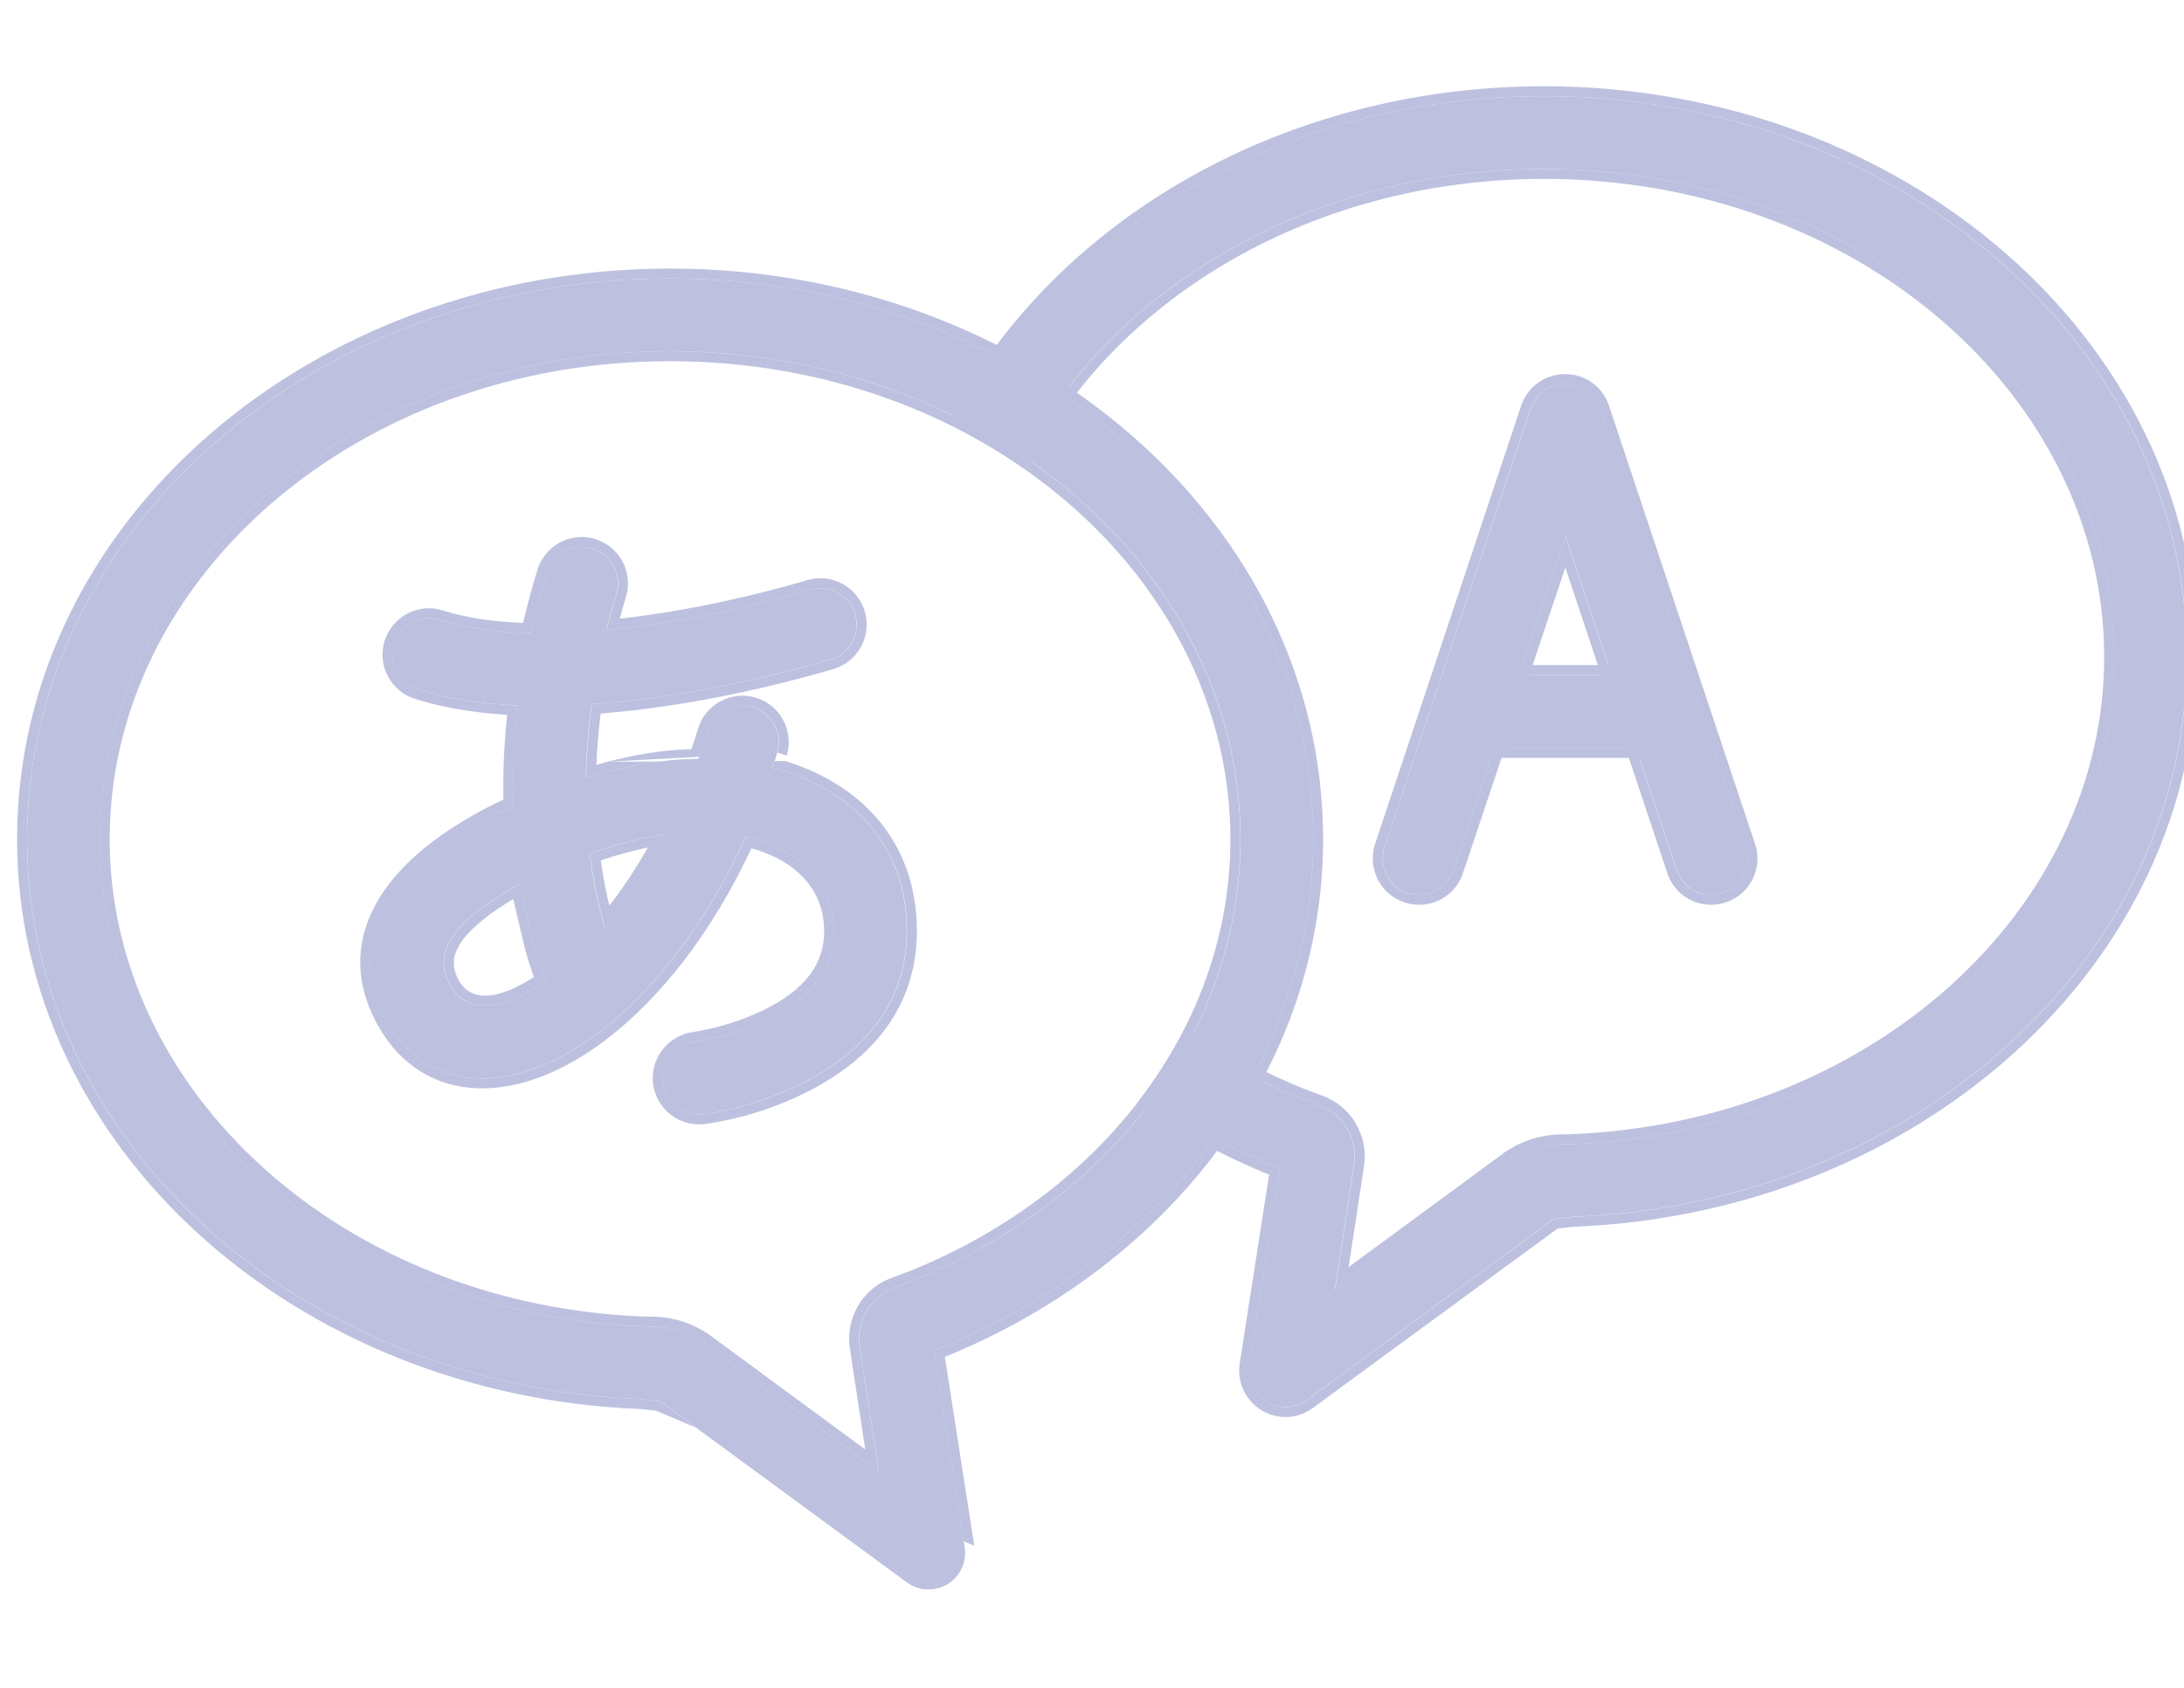
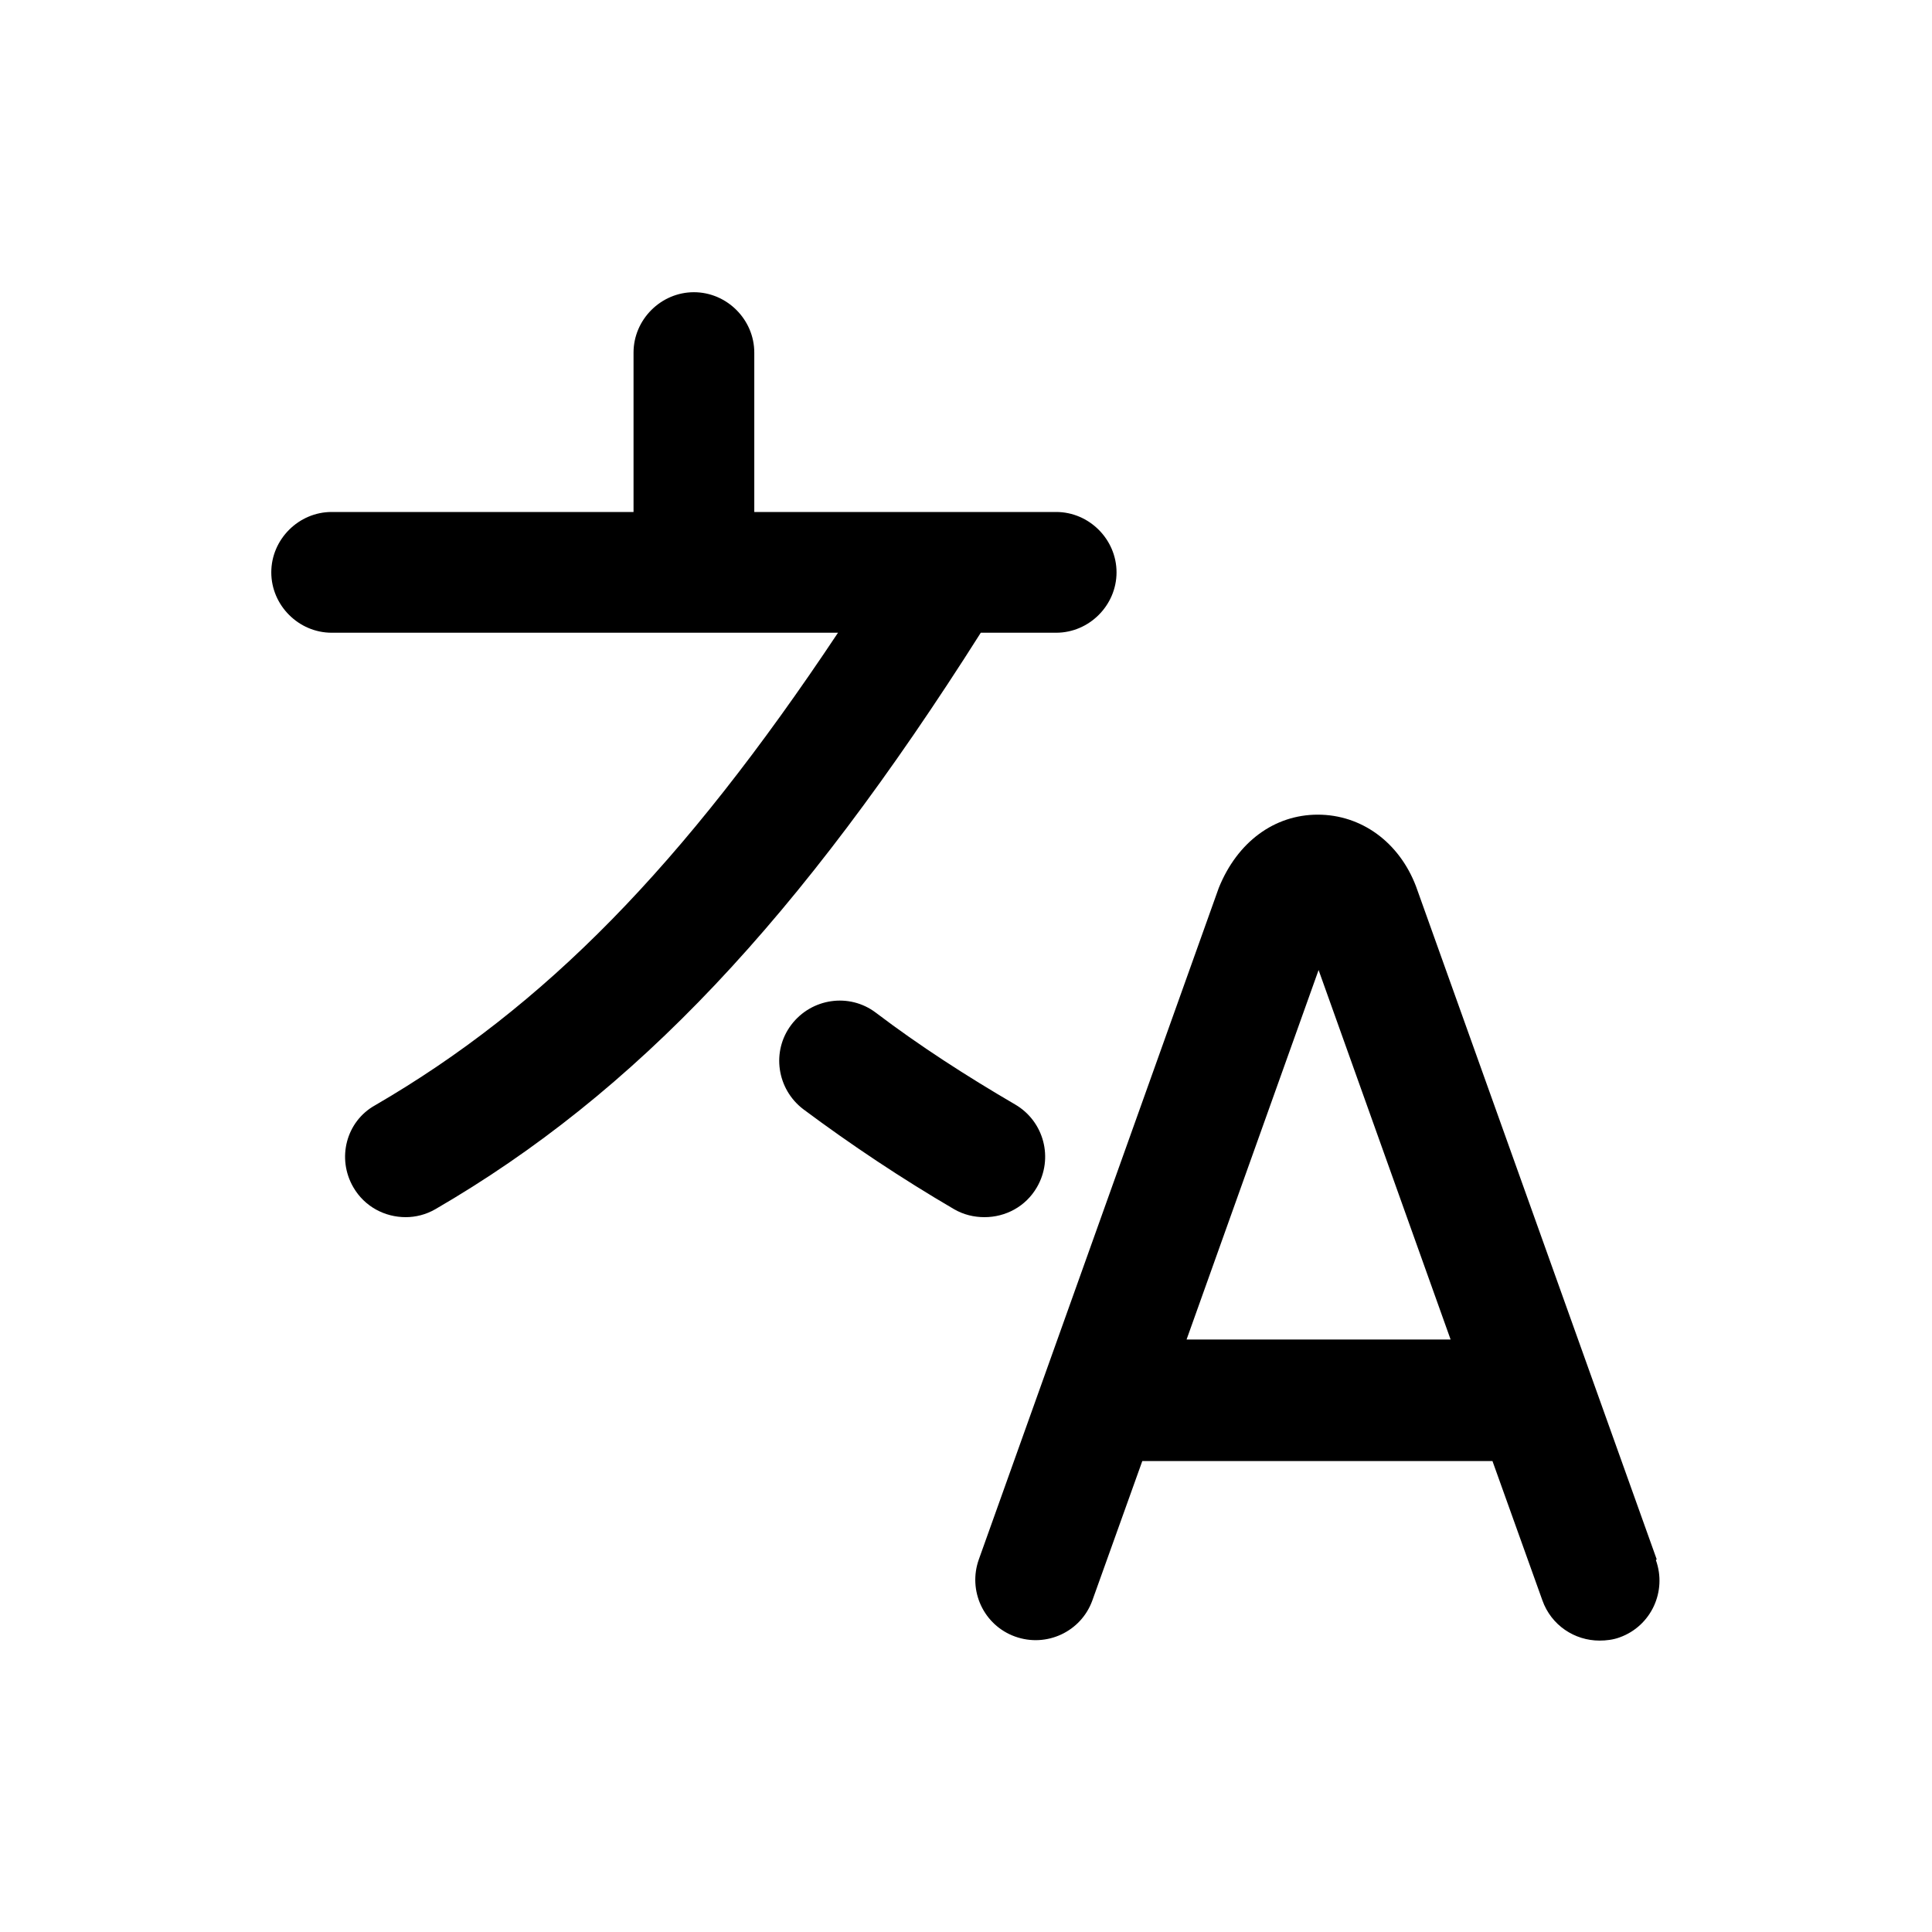
- <svg xmlns="http://www.w3.org/2000/svg" width="22" height="17" viewBox="0 0 22 17" fill="none">
-   <path fill-rule="evenodd" clip-rule="evenodd" d="M6.653 14.114L9.137 15.937C9.196 15.979 9.266 16.004 9.338 16.007C9.411 16.01 9.483 15.992 9.545 15.954C9.607 15.917 9.656 15.861 9.687 15.796C9.717 15.73 9.728 15.656 9.717 15.585L9.409 13.602L9.482 13.574C11.748 12.651 13.229 10.673 13.229 8.451C13.229 5.32 10.318 2.805 6.751 2.805C3.185 2.805 0.273 5.32 0.273 8.451C0.273 11.488 3.018 13.96 6.461 14.092C6.461 14.092 6.651 14.111 6.653 14.114ZM1.007 8.451C1.007 5.75 3.568 3.538 6.751 3.538C9.935 3.538 12.496 5.75 12.496 8.451C12.496 10.36 11.208 12.079 9.216 12.89L9.015 12.965C8.896 13.009 8.796 13.094 8.731 13.203C8.666 13.313 8.642 13.442 8.661 13.568L8.853 14.822L7.086 13.523C6.945 13.425 6.779 13.37 6.607 13.362L6.483 13.36C3.419 13.242 1.007 11.069 1.007 8.451Z" fill="#BDC1DF" />
-   <path fill-rule="evenodd" clip-rule="evenodd" d="M6.612 14.21L6.609 14.209C6.591 14.207 6.568 14.204 6.544 14.202L6.479 14.195L6.453 14.192C2.97 14.057 0.172 11.553 0.172 8.452C0.172 5.252 3.142 2.705 6.749 2.705C10.358 2.705 13.328 5.252 13.328 8.452C13.328 10.721 11.815 12.731 9.518 13.667L9.814 15.569M6.612 14.21L9.076 16.017L6.612 14.21ZM9.407 13.602L9.48 13.574C11.746 12.652 13.228 10.674 13.228 8.452C13.228 5.32 10.316 2.805 6.749 2.805C3.183 2.805 0.272 5.32 0.272 8.452C0.272 11.489 3.016 13.96 6.46 14.092C6.46 14.092 6.649 14.112 6.652 14.114L9.136 15.937C9.194 15.98 9.264 16.005 9.337 16.008C9.409 16.011 9.481 15.992 9.543 15.955C9.605 15.917 9.655 15.862 9.685 15.796C9.716 15.73 9.726 15.657 9.715 15.585L9.407 13.602ZM7.085 13.524L8.852 14.822L8.66 13.568C8.64 13.442 8.665 13.314 8.729 13.204C8.794 13.094 8.895 13.01 9.014 12.965L9.214 12.891C11.207 12.079 12.494 10.36 12.494 8.452C12.494 5.751 9.934 3.538 6.749 3.538C3.566 3.538 1.005 5.751 1.005 8.452C1.005 11.07 3.417 13.243 6.481 13.36L6.606 13.362C6.777 13.37 6.943 13.426 7.085 13.524ZM6.484 13.26C3.46 13.144 1.105 11.003 1.105 8.452C1.105 5.82 3.606 3.638 6.749 3.638C9.893 3.638 12.394 5.82 12.394 8.452C12.394 10.312 11.139 11.999 9.178 12.797L8.979 12.872C8.838 12.924 8.719 13.023 8.643 13.153C8.567 13.283 8.538 13.435 8.561 13.584L8.716 14.599L7.144 13.443L7.141 13.441C6.985 13.333 6.801 13.271 6.61 13.262L6.484 13.26Z" fill="#BDC1DF" />
-   <path fill-rule="evenodd" clip-rule="evenodd" d="M11.595 11.089C11.969 11.34 12.379 11.558 12.818 11.738L12.893 11.766L12.585 13.748C12.573 13.82 12.584 13.894 12.614 13.96C12.645 14.025 12.694 14.081 12.756 14.118C12.819 14.156 12.89 14.175 12.963 14.171C13.035 14.168 13.105 14.143 13.164 14.101L15.648 12.278C15.651 12.275 15.838 12.256 15.838 12.256C19.283 12.124 22.028 9.653 22.028 6.615C22.028 3.484 19.116 0.969 15.549 0.969C12.959 0.969 10.714 2.296 9.679 4.222C9.9 4.334 10.112 4.459 10.312 4.595C11.212 2.894 13.213 1.702 15.549 1.702C18.733 1.702 21.294 3.915 21.294 6.615C21.294 9.233 18.882 11.406 15.818 11.524L15.693 11.526C15.521 11.534 15.355 11.589 15.213 11.687L13.447 12.985L13.639 11.732C13.659 11.606 13.634 11.477 13.569 11.367C13.505 11.258 13.404 11.173 13.285 11.129L13.085 11.054C12.699 10.898 12.331 10.702 11.986 10.47C11.872 10.686 11.741 10.893 11.595 11.089ZM6.13 7.772C6.053 7.792 5.977 7.814 5.901 7.838C5.905 7.598 5.924 7.349 5.96 7.093C6.438 7.06 6.939 6.983 7.443 6.876C7.755 6.809 8.065 6.73 8.371 6.64C8.417 6.626 8.459 6.603 8.496 6.572C8.533 6.541 8.564 6.503 8.586 6.461C8.609 6.418 8.622 6.371 8.627 6.323C8.631 6.275 8.626 6.227 8.612 6.181C8.597 6.135 8.574 6.092 8.543 6.055C8.512 6.018 8.475 5.988 8.432 5.965C8.389 5.943 8.343 5.929 8.295 5.925C8.247 5.921 8.198 5.926 8.152 5.94C7.868 6.023 7.58 6.096 7.29 6.159C6.887 6.244 6.488 6.309 6.107 6.345C6.136 6.229 6.169 6.112 6.205 5.993C6.22 5.946 6.227 5.897 6.223 5.848C6.219 5.799 6.206 5.751 6.183 5.707C6.161 5.663 6.13 5.625 6.092 5.593C6.054 5.562 6.01 5.538 5.963 5.524C5.916 5.51 5.866 5.505 5.817 5.511C5.768 5.516 5.721 5.531 5.678 5.555C5.635 5.579 5.598 5.612 5.567 5.651C5.537 5.689 5.515 5.734 5.503 5.782C5.442 5.983 5.39 6.181 5.346 6.376C4.994 6.368 4.684 6.324 4.429 6.244C4.336 6.214 4.236 6.223 4.149 6.267C4.063 6.312 3.998 6.389 3.968 6.482C3.939 6.574 3.947 6.675 3.992 6.761C4.036 6.848 4.114 6.913 4.206 6.942C4.505 7.038 4.844 7.09 5.218 7.105C5.177 7.441 5.16 7.779 5.17 8.117C4.952 8.215 4.742 8.331 4.544 8.464C3.813 8.961 3.507 9.604 3.897 10.289C4.324 11.035 5.19 11.026 6.011 10.415C6.595 9.981 7.126 9.281 7.511 8.426C8.036 8.545 8.4 8.876 8.4 9.378C8.4 9.765 8.168 10.049 7.74 10.259C7.504 10.374 7.252 10.453 6.992 10.494C6.896 10.507 6.808 10.557 6.749 10.634C6.69 10.711 6.663 10.809 6.676 10.905C6.689 11.002 6.739 11.089 6.816 11.149C6.893 11.208 6.991 11.234 7.087 11.222C7.428 11.172 7.758 11.07 8.066 10.917C8.718 10.595 9.133 10.088 9.133 9.378C9.133 8.489 8.559 7.936 7.779 7.732C7.796 7.682 7.812 7.631 7.827 7.58C7.855 7.487 7.845 7.386 7.799 7.3C7.753 7.215 7.675 7.151 7.582 7.123C7.489 7.094 7.388 7.104 7.303 7.15C7.217 7.196 7.153 7.275 7.125 7.368C7.097 7.462 7.066 7.553 7.035 7.644C6.806 7.646 6.578 7.672 6.355 7.719C6.28 7.735 6.205 7.753 6.131 7.772H6.13ZM6.229 8.505C6.133 8.532 6.037 8.563 5.94 8.597C5.97 8.847 6.02 9.094 6.089 9.337C6.315 9.073 6.526 8.757 6.709 8.402C6.641 8.411 6.574 8.423 6.507 8.437C6.416 8.456 6.323 8.479 6.228 8.506L6.229 8.505ZM5.242 8.898C5.277 9.113 5.323 9.32 5.379 9.519C5.418 9.66 5.459 9.781 5.497 9.882C5.025 10.207 4.689 10.197 4.534 9.926C4.376 9.647 4.503 9.379 4.956 9.071C5.044 9.012 5.139 8.953 5.242 8.898Z" fill="#BDC1DF" />
-   <path fill-rule="evenodd" clip-rule="evenodd" d="M11.454 11.114L11.517 11.029C11.66 10.838 11.788 10.635 11.9 10.423L11.952 10.325L12.044 10.387C12.383 10.616 12.745 10.808 13.123 10.961L13.322 11.036C13.463 11.088 13.582 11.187 13.658 11.317C13.734 11.447 13.763 11.599 13.74 11.747M13.74 11.747L13.585 12.762L15.159 11.605C15.316 11.497 15.5 11.435 15.691 11.426L15.694 11.426L15.817 11.424C18.841 11.308 21.196 9.167 21.196 6.616C21.196 3.984 18.695 1.802 15.552 1.802C13.248 1.802 11.283 2.977 10.403 4.642L10.351 4.741L10.258 4.678C10.061 4.545 9.853 4.422 9.636 4.311L9.545 4.265L9.593 4.175C10.647 2.213 12.928 0.869 15.552 0.869C19.16 0.869 22.13 3.417 22.13 6.616C22.13 9.718 19.331 12.221 15.848 12.356L15.822 12.359L15.757 12.366C15.734 12.368 15.71 12.371 15.693 12.373L15.69 12.374L13.225 14.181C13.151 14.236 13.062 14.268 12.97 14.272C12.877 14.276 12.786 14.252 12.707 14.204C12.628 14.156 12.565 14.086 12.526 14.002C12.487 13.918 12.474 13.825 12.488 13.734C12.488 13.734 12.488 13.734 12.488 13.734L12.784 11.831L12.782 11.831C12.338 11.649 11.922 11.428 11.541 11.172L11.454 11.114M12.895 11.766L12.587 13.749C12.576 13.821 12.586 13.894 12.617 13.96C12.647 14.026 12.697 14.081 12.759 14.119C12.821 14.156 12.893 14.175 12.965 14.172C13.038 14.169 13.108 14.144 13.166 14.101L15.65 12.279C15.653 12.276 15.841 12.257 15.841 12.257C19.285 12.125 22.03 9.653 22.03 6.616C22.03 3.484 19.119 0.969 15.552 0.969C13 0.969 10.785 2.256 9.73 4.135C9.713 4.164 9.697 4.193 9.681 4.222C9.711 4.237 9.741 4.253 9.77 4.268C9.929 4.352 10.083 4.443 10.231 4.54C10.259 4.558 10.287 4.577 10.314 4.595C10.33 4.566 10.346 4.536 10.362 4.507C11.284 2.853 13.256 1.702 15.552 1.702C18.735 1.702 21.296 3.915 21.296 6.616C21.296 9.234 18.884 11.407 15.82 11.524L15.695 11.526C15.524 11.534 15.357 11.59 15.216 11.688L13.449 12.986L13.641 11.732C13.661 11.606 13.636 11.478 13.572 11.368C13.507 11.258 13.407 11.174 13.287 11.13L13.087 11.055C12.733 10.911 12.393 10.734 12.072 10.526C12.044 10.507 12.016 10.489 11.989 10.47C11.973 10.5 11.957 10.529 11.941 10.559C11.854 10.714 11.759 10.864 11.656 11.008C11.636 11.036 11.617 11.062 11.597 11.089C11.624 11.108 11.652 11.126 11.681 11.144C12.032 11.373 12.414 11.572 12.82 11.738L12.895 11.766ZM6.121 7.672C6.192 7.654 6.264 7.637 6.336 7.622C6.543 7.578 6.754 7.552 6.965 7.546C6.988 7.478 7.011 7.409 7.031 7.34C7.067 7.221 7.149 7.121 7.258 7.063C7.367 7.004 7.495 6.991 7.613 7.027C7.732 7.063 7.831 7.144 7.89 7.253C7.948 7.363 7.961 7.49 7.926 7.609C7.925 7.609 7.926 7.609 7.926 7.609L7.83 7.58C7.858 7.487 7.848 7.386 7.802 7.301C7.756 7.215 7.678 7.151 7.584 7.123C7.491 7.095 7.391 7.105 7.305 7.151C7.219 7.197 7.155 7.275 7.127 7.368C7.099 7.462 7.069 7.554 7.037 7.645C6.808 7.647 6.581 7.672 6.357 7.719C6.282 7.735 6.208 7.753 6.134 7.772C6.09 7.784 6.047 7.796 6.004 7.808C5.97 7.818 5.937 7.828 5.903 7.838C5.904 7.803 5.905 7.768 5.906 7.733C5.914 7.526 5.932 7.312 5.962 7.093C6.441 7.06 6.941 6.983 7.445 6.876C7.758 6.809 8.067 6.731 8.373 6.641C8.419 6.626 8.462 6.603 8.499 6.572C8.536 6.541 8.566 6.504 8.589 6.461C8.611 6.418 8.625 6.372 8.629 6.324C8.634 6.276 8.628 6.227 8.614 6.181C8.6 6.135 8.576 6.093 8.546 6.056C8.515 6.019 8.477 5.988 8.434 5.966C8.392 5.943 8.345 5.93 8.297 5.925C8.249 5.921 8.201 5.926 8.155 5.94C7.87 6.024 7.582 6.097 7.292 6.159C6.927 6.237 6.564 6.297 6.215 6.335C6.18 6.338 6.144 6.342 6.109 6.345C6.118 6.311 6.127 6.277 6.136 6.242C6.158 6.16 6.182 6.077 6.207 5.993C6.223 5.947 6.229 5.897 6.225 5.848C6.222 5.799 6.208 5.751 6.186 5.707C6.163 5.664 6.132 5.625 6.094 5.593C6.056 5.562 6.012 5.538 5.965 5.524C5.918 5.51 5.869 5.506 5.82 5.511C5.771 5.516 5.723 5.531 5.68 5.555C5.638 5.58 5.6 5.612 5.57 5.651C5.54 5.69 5.518 5.734 5.505 5.782C5.444 5.983 5.392 6.182 5.348 6.376C4.996 6.369 4.687 6.325 4.431 6.244C4.339 6.214 4.238 6.223 4.152 6.268C4.065 6.312 4 6.389 3.971 6.482C3.941 6.575 3.949 6.675 3.994 6.762C4.039 6.848 4.116 6.913 4.209 6.943C4.481 7.03 4.786 7.081 5.12 7.101C5.153 7.103 5.187 7.104 5.221 7.106C5.216 7.139 5.213 7.172 5.209 7.205C5.176 7.508 5.164 7.813 5.172 8.117C4.954 8.215 4.745 8.332 4.546 8.465C3.815 8.962 3.509 9.605 3.9 10.29C4.326 11.036 5.193 11.026 6.013 10.415C6.597 9.981 7.128 9.281 7.513 8.426C8.038 8.545 8.402 8.877 8.402 9.378C8.402 9.765 8.17 10.049 7.742 10.26C7.506 10.375 7.254 10.454 6.994 10.494C6.898 10.507 6.81 10.557 6.751 10.635C6.692 10.712 6.666 10.809 6.678 10.906C6.691 11.002 6.741 11.09 6.819 11.149C6.896 11.208 6.993 11.235 7.09 11.222C7.43 11.173 7.76 11.07 8.068 10.918C8.721 10.595 9.136 10.089 9.136 9.378C9.136 8.526 8.608 7.983 7.878 7.76C7.846 7.75 7.814 7.741 7.781 7.733C7.792 7.701 7.802 7.669 7.812 7.637C7.818 7.618 7.824 7.599 7.83 7.58M7.908 7.665C8.272 7.776 8.591 7.965 8.826 8.233C9.084 8.527 9.236 8.911 9.236 9.378C9.236 10.137 8.789 10.673 8.112 11.007C7.795 11.165 7.455 11.27 7.104 11.321L7.103 11.321C6.98 11.337 6.856 11.304 6.758 11.228C6.66 11.153 6.595 11.042 6.579 10.919C6.563 10.796 6.596 10.672 6.672 10.574C6.747 10.476 6.858 10.412 6.98 10.395C7.229 10.356 7.472 10.28 7.699 10.17C8.106 9.969 8.302 9.713 8.302 9.378C8.302 8.963 8.021 8.669 7.569 8.544C7.182 9.376 6.656 10.062 6.073 10.495C5.651 10.81 5.207 10.977 4.805 10.961C4.397 10.945 4.043 10.742 3.813 10.339C3.604 9.973 3.578 9.609 3.709 9.271C3.838 8.937 4.115 8.637 4.49 8.382C4.675 8.258 4.869 8.148 5.071 8.054C5.066 7.769 5.078 7.484 5.109 7.2C4.77 7.179 4.458 7.127 4.178 7.038C4.06 7.001 3.962 6.918 3.905 6.808C3.848 6.698 3.838 6.57 3.875 6.452C3.913 6.334 3.996 6.235 4.106 6.179C4.216 6.122 4.344 6.111 4.462 6.149C4.686 6.22 4.958 6.262 5.269 6.274C5.309 6.103 5.356 5.93 5.409 5.755C5.425 5.695 5.453 5.639 5.491 5.59C5.529 5.54 5.577 5.499 5.632 5.468C5.686 5.438 5.747 5.418 5.809 5.412C5.871 5.405 5.934 5.41 5.994 5.429C6.054 5.447 6.11 5.477 6.158 5.517C6.206 5.557 6.246 5.606 6.274 5.662C6.303 5.717 6.32 5.778 6.325 5.841C6.33 5.903 6.322 5.965 6.302 6.024C6.281 6.094 6.261 6.163 6.243 6.231C6.576 6.194 6.922 6.136 7.271 6.061C7.559 6 7.844 5.927 8.126 5.845C8.184 5.827 8.245 5.82 8.306 5.826C8.367 5.831 8.426 5.849 8.481 5.877C8.535 5.906 8.583 5.944 8.622 5.992C8.662 6.039 8.691 6.093 8.709 6.152C8.728 6.21 8.734 6.272 8.729 6.333C8.723 6.394 8.706 6.453 8.677 6.507C8.649 6.562 8.61 6.61 8.563 6.649C8.516 6.688 8.461 6.718 8.403 6.736L8.401 6.737C8.093 6.827 7.781 6.907 7.466 6.974C6.987 7.076 6.51 7.151 6.051 7.187C6.029 7.363 6.014 7.535 6.007 7.703C6.041 7.694 6.074 7.684 6.107 7.676L6.121 7.672M6.027 8.569C6.095 8.546 6.163 8.525 6.23 8.506C6.23 8.506 6.23 8.506 6.23 8.506C6.23 8.506 6.231 8.506 6.231 8.506C6.231 8.506 6.231 8.506 6.231 8.506C6.295 8.487 6.359 8.471 6.421 8.457C6.451 8.45 6.48 8.444 6.509 8.437C6.535 8.432 6.562 8.427 6.588 8.422C6.629 8.414 6.67 8.408 6.711 8.402C6.692 8.439 6.673 8.476 6.653 8.512C6.506 8.783 6.343 9.028 6.17 9.243C6.144 9.275 6.118 9.307 6.092 9.337C6.081 9.298 6.07 9.259 6.06 9.22C6.015 9.045 5.98 8.868 5.954 8.689C5.952 8.675 5.95 8.661 5.948 8.647C5.946 8.63 5.944 8.614 5.942 8.597C5.97 8.587 5.999 8.578 6.027 8.569ZM6.052 8.666C6.099 8.65 6.146 8.635 6.192 8.621L6.258 8.603C6.349 8.576 6.439 8.555 6.526 8.536C6.405 8.749 6.275 8.945 6.138 9.122C6.102 8.971 6.073 8.819 6.052 8.666ZM5.245 8.899C5.213 8.916 5.182 8.933 5.152 8.95C5.084 8.99 5.019 9.03 4.958 9.071C4.506 9.379 4.378 9.647 4.536 9.926C4.692 10.197 5.028 10.208 5.499 9.882C5.462 9.782 5.421 9.661 5.381 9.519C5.334 9.353 5.294 9.181 5.262 9.003C5.256 8.968 5.25 8.934 5.245 8.899ZM5.17 9.055C5.116 9.088 5.064 9.121 5.014 9.154C4.793 9.305 4.665 9.437 4.608 9.553C4.555 9.662 4.559 9.764 4.623 9.877C4.683 9.98 4.771 10.031 4.897 10.028C5.018 10.025 5.179 9.97 5.378 9.842C5.348 9.756 5.316 9.657 5.285 9.546" fill="#BDC1DF" />
-   <path fill-rule="evenodd" clip-rule="evenodd" d="M15.77 5.4L16.887 8.749C16.9 8.796 16.924 8.84 16.955 8.878C16.986 8.917 17.025 8.948 17.068 8.971C17.112 8.994 17.16 9.008 17.209 9.012C17.258 9.016 17.308 9.01 17.354 8.994C17.401 8.978 17.444 8.954 17.481 8.921C17.518 8.888 17.548 8.848 17.57 8.804C17.591 8.759 17.603 8.711 17.605 8.662C17.607 8.613 17.599 8.563 17.582 8.517L16.115 4.117C16.091 4.044 16.044 3.981 15.982 3.936C15.919 3.891 15.844 3.867 15.767 3.867C15.691 3.867 15.616 3.891 15.553 3.936C15.491 3.981 15.444 4.044 15.42 4.117L13.953 8.517C13.936 8.563 13.928 8.613 13.93 8.662C13.932 8.711 13.944 8.759 13.965 8.804C13.987 8.848 14.017 8.888 14.053 8.921C14.09 8.954 14.134 8.978 14.18 8.994C14.227 9.01 14.277 9.016 14.326 9.012C14.375 9.008 14.423 8.994 14.466 8.971C14.51 8.948 14.549 8.917 14.58 8.878C14.611 8.84 14.634 8.796 14.648 8.749L15.77 5.4Z" fill="#BDC1DF" />
-   <path fill-rule="evenodd" clip-rule="evenodd" d="M16.113 4.118L17.58 8.518C17.598 8.564 17.605 8.613 17.603 8.662C17.601 8.711 17.589 8.76 17.568 8.804C17.547 8.849 17.517 8.889 17.48 8.921C17.443 8.954 17.4 8.979 17.353 8.994C17.306 9.01 17.257 9.016 17.207 9.012C17.158 9.008 17.11 8.994 17.067 8.971C17.023 8.949 16.984 8.917 16.953 8.879C16.922 8.841 16.899 8.797 16.885 8.749L15.769 5.401L14.647 8.749C14.633 8.797 14.61 8.841 14.579 8.879C14.547 8.917 14.509 8.949 14.465 8.971C14.421 8.994 14.373 9.008 14.324 9.012C14.275 9.016 14.226 9.01 14.179 8.994C14.132 8.979 14.089 8.954 14.052 8.921C14.015 8.889 13.985 8.849 13.964 8.804C13.943 8.76 13.931 8.711 13.928 8.662C13.926 8.613 13.934 8.564 13.952 8.518L15.418 4.118C15.443 4.045 15.489 3.981 15.552 3.937C15.614 3.892 15.689 3.868 15.766 3.868C15.843 3.868 15.918 3.892 15.98 3.937C16.042 3.981 16.089 4.045 16.113 4.118ZM13.857 8.484L15.323 4.086C15.354 3.993 15.414 3.912 15.493 3.855C15.573 3.798 15.668 3.768 15.766 3.768C15.864 3.768 15.959 3.798 16.038 3.855C16.118 3.912 16.177 3.993 16.208 4.086L17.674 8.484C17.696 8.542 17.706 8.604 17.703 8.666C17.701 8.729 17.685 8.791 17.658 8.847C17.631 8.904 17.593 8.955 17.546 8.996C17.499 9.038 17.444 9.069 17.384 9.089C17.325 9.109 17.262 9.117 17.199 9.112C17.137 9.107 17.076 9.089 17.02 9.06C16.965 9.031 16.916 8.991 16.876 8.942C16.837 8.894 16.807 8.839 16.79 8.779L15.768 5.716L14.742 8.779C14.725 8.839 14.695 8.894 14.656 8.942C14.616 8.991 14.567 9.031 14.511 9.06C14.456 9.089 14.395 9.107 14.332 9.112C14.27 9.117 14.207 9.109 14.147 9.089C14.088 9.069 14.033 9.038 13.986 8.996C13.939 8.955 13.9 8.904 13.873 8.847C13.847 8.791 13.831 8.729 13.829 8.666C13.826 8.604 13.836 8.542 13.857 8.484Z" fill="#BDC1DF" />
-   <path fill-rule="evenodd" clip-rule="evenodd" d="M14.668 6.799H16.868V7.532H14.668V6.799Z" fill="#BDC1DF" />
-   <path fill-rule="evenodd" clip-rule="evenodd" d="M14.566 6.699H16.966V7.633H14.566V6.699ZM14.666 6.799V7.533H16.866V6.799H14.666Z" fill="#BDC1DF" />
+ <svg xmlns="http://www.w3.org/2000/svg" width="800px" height="800px" viewBox="0 0 24 24" fill="none">
+   <path d="M20.58 19.37L17.59 11.01C17.38 10.46 16.91 10.12 16.37 10.12C15.83 10.12 15.37 10.46 15.14 11.03L12.16 19.37C12.02 19.76 12.22 20.19 12.61 20.33C13 20.47 13.43 20.27 13.57 19.88L14.19 18.15H18.54L19.16 19.88C19.27 20.19 19.56 20.38 19.87 20.38C19.95 20.38 20.04 20.37 20.12 20.34C20.51 20.2 20.71 19.77 20.57 19.38L20.58 19.37ZM14.74 16.64L16.38 12.05L18.02 16.64H14.74ZM12.19 7.85C9.93 11.42 7.89 13.58 5.41 15.02C5.29 15.09 5.16 15.12 5.04 15.12C4.78 15.12 4.53 14.99 4.39 14.75C4.18 14.39 4.3 13.93 4.66 13.73C6.76 12.51 8.48 10.76 10.41 7.86H4.12C3.71 7.86 3.37 7.52 3.37 7.11C3.37 6.7 3.71 6.36 4.12 6.36H7.87V4.38C7.87 3.97 8.21 3.63 8.62 3.63C9.03 3.63 9.37 3.97 9.37 4.38V6.36H13.12C13.53 6.36 13.87 6.7 13.87 7.11C13.87 7.52 13.53 7.86 13.12 7.86H12.18L12.19 7.85ZM12.23 15.12C12.1 15.12 11.97 15.09 11.85 15.02C11.2 14.64 10.57 14.22 9.98 13.78C9.65 13.53 9.58 13.06 9.83 12.73C10.08 12.4 10.55 12.33 10.88 12.58C11.42 12.99 12.01 13.37 12.61 13.72C12.97 13.93 13.09 14.39 12.88 14.75C12.74 14.99 12.49 15.12 12.23 15.12Z" fill="currentColor" />
</svg>
